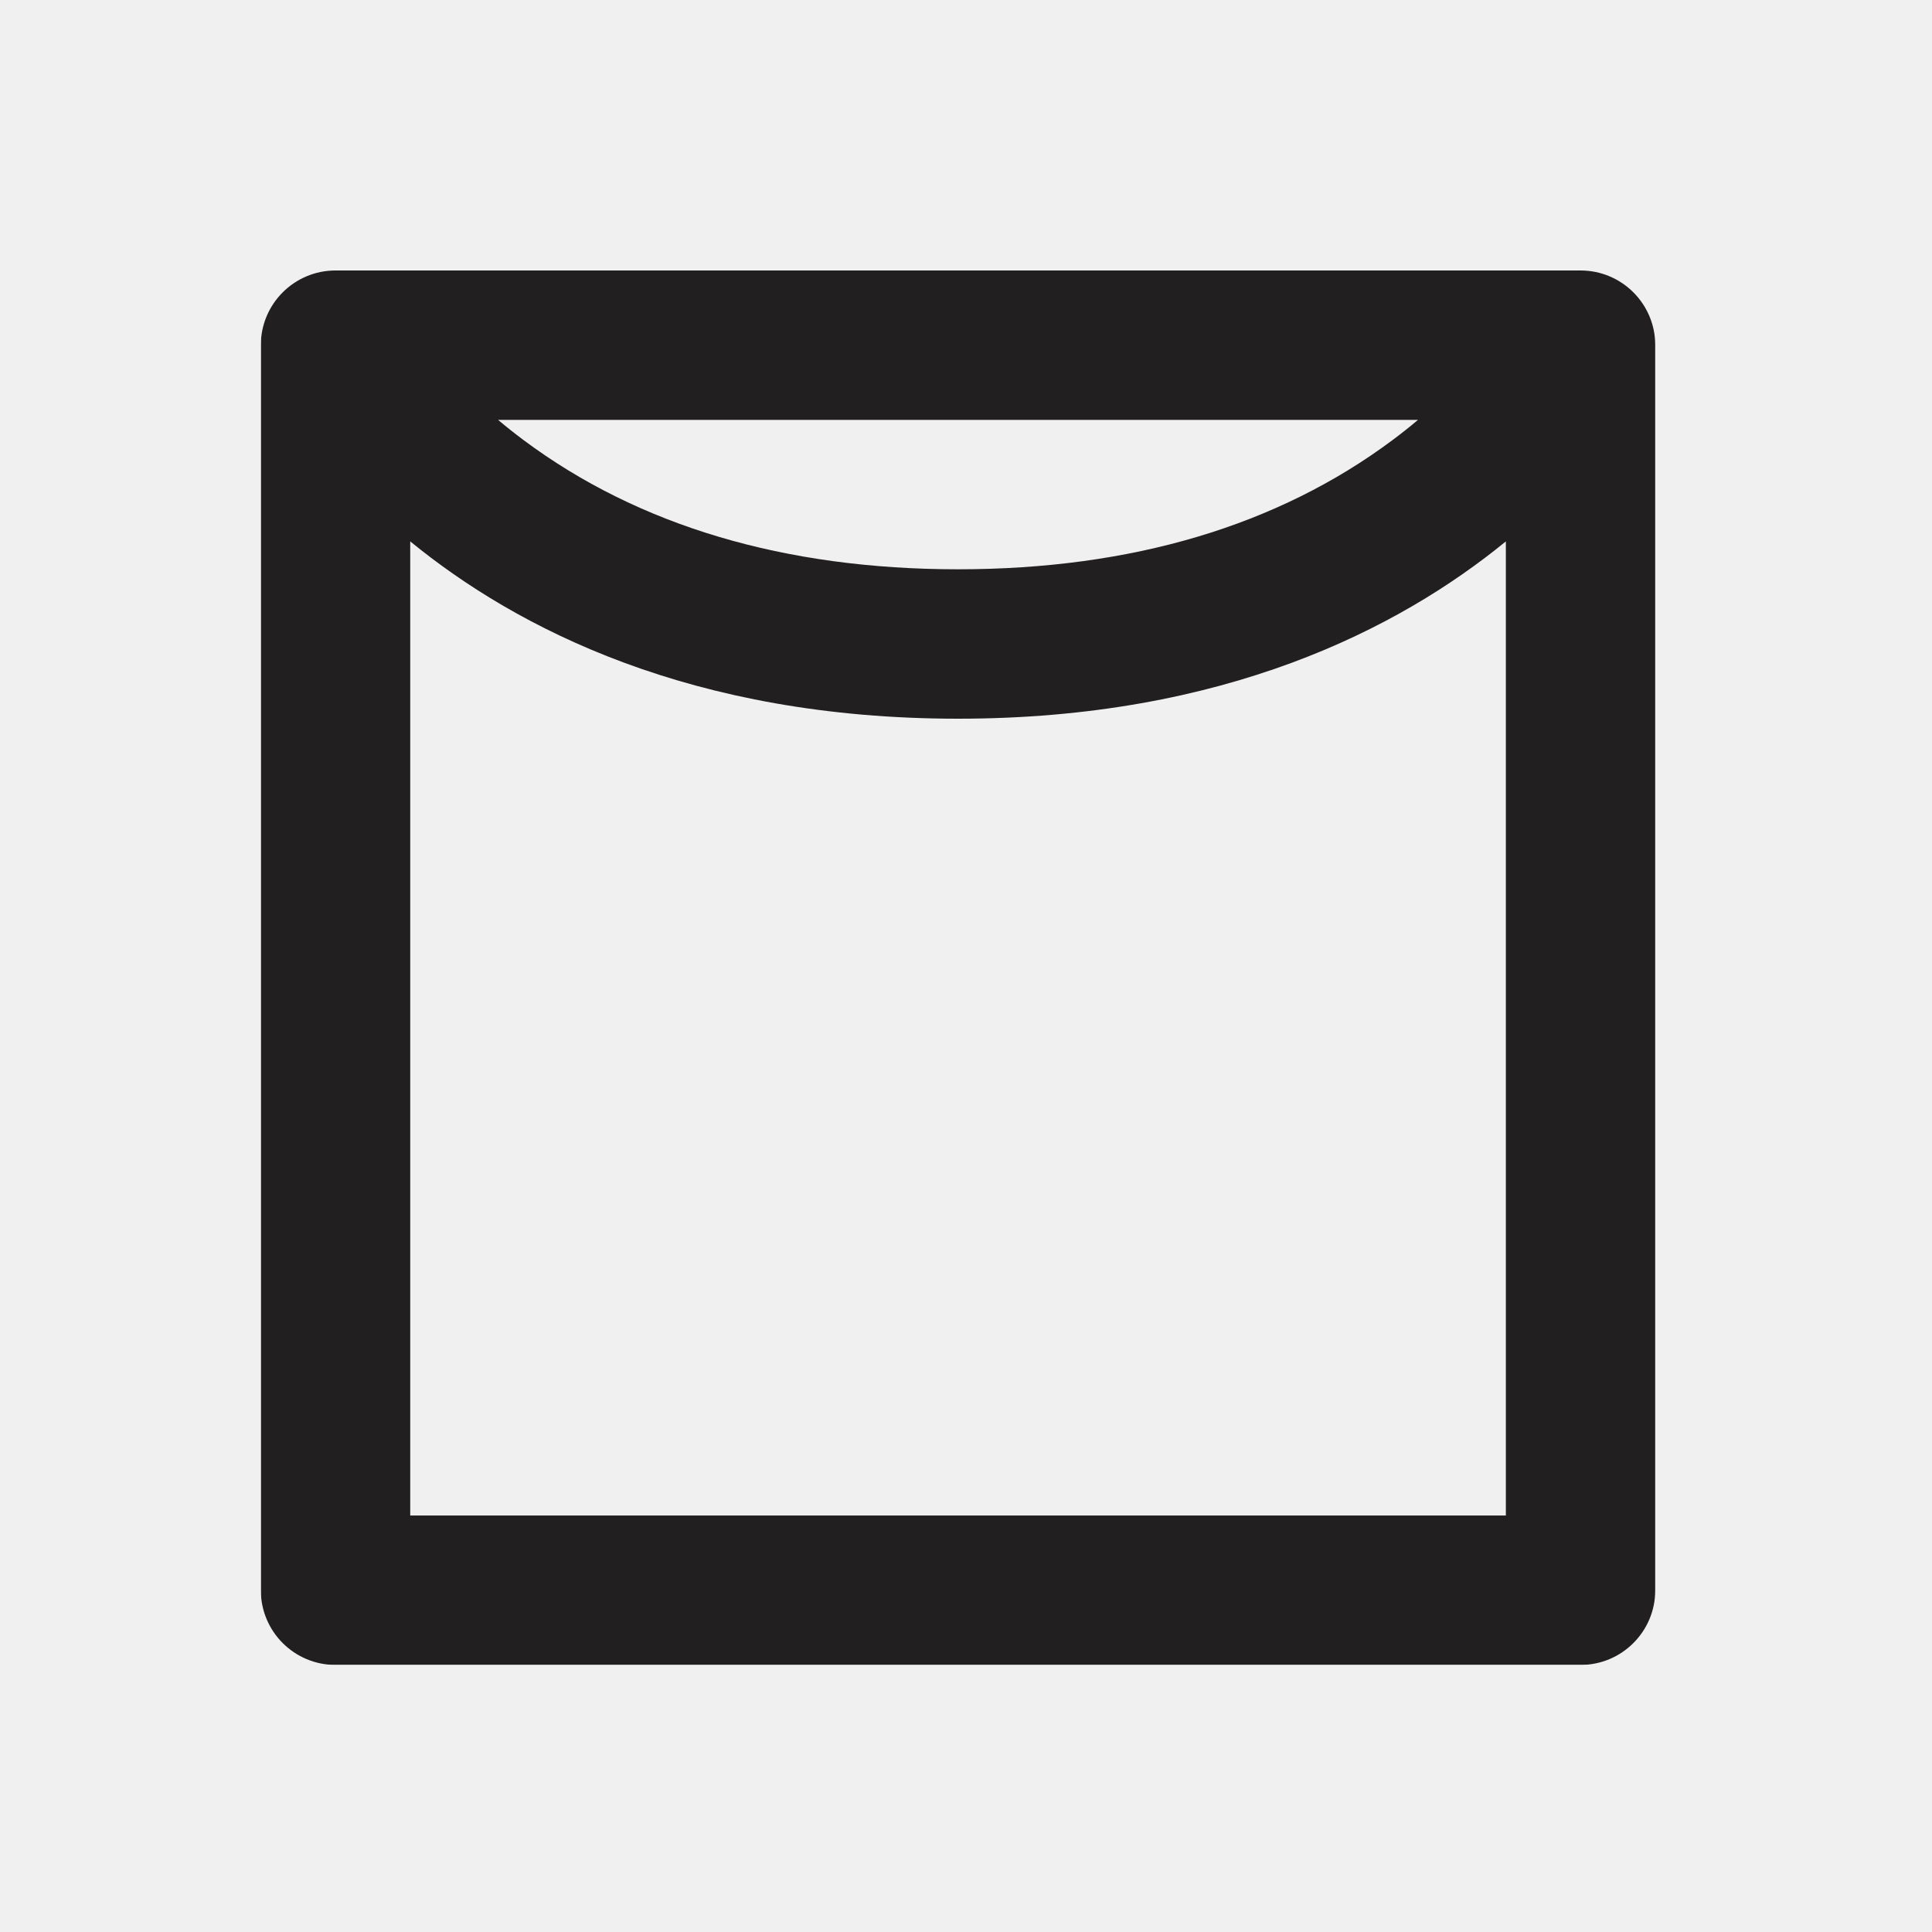
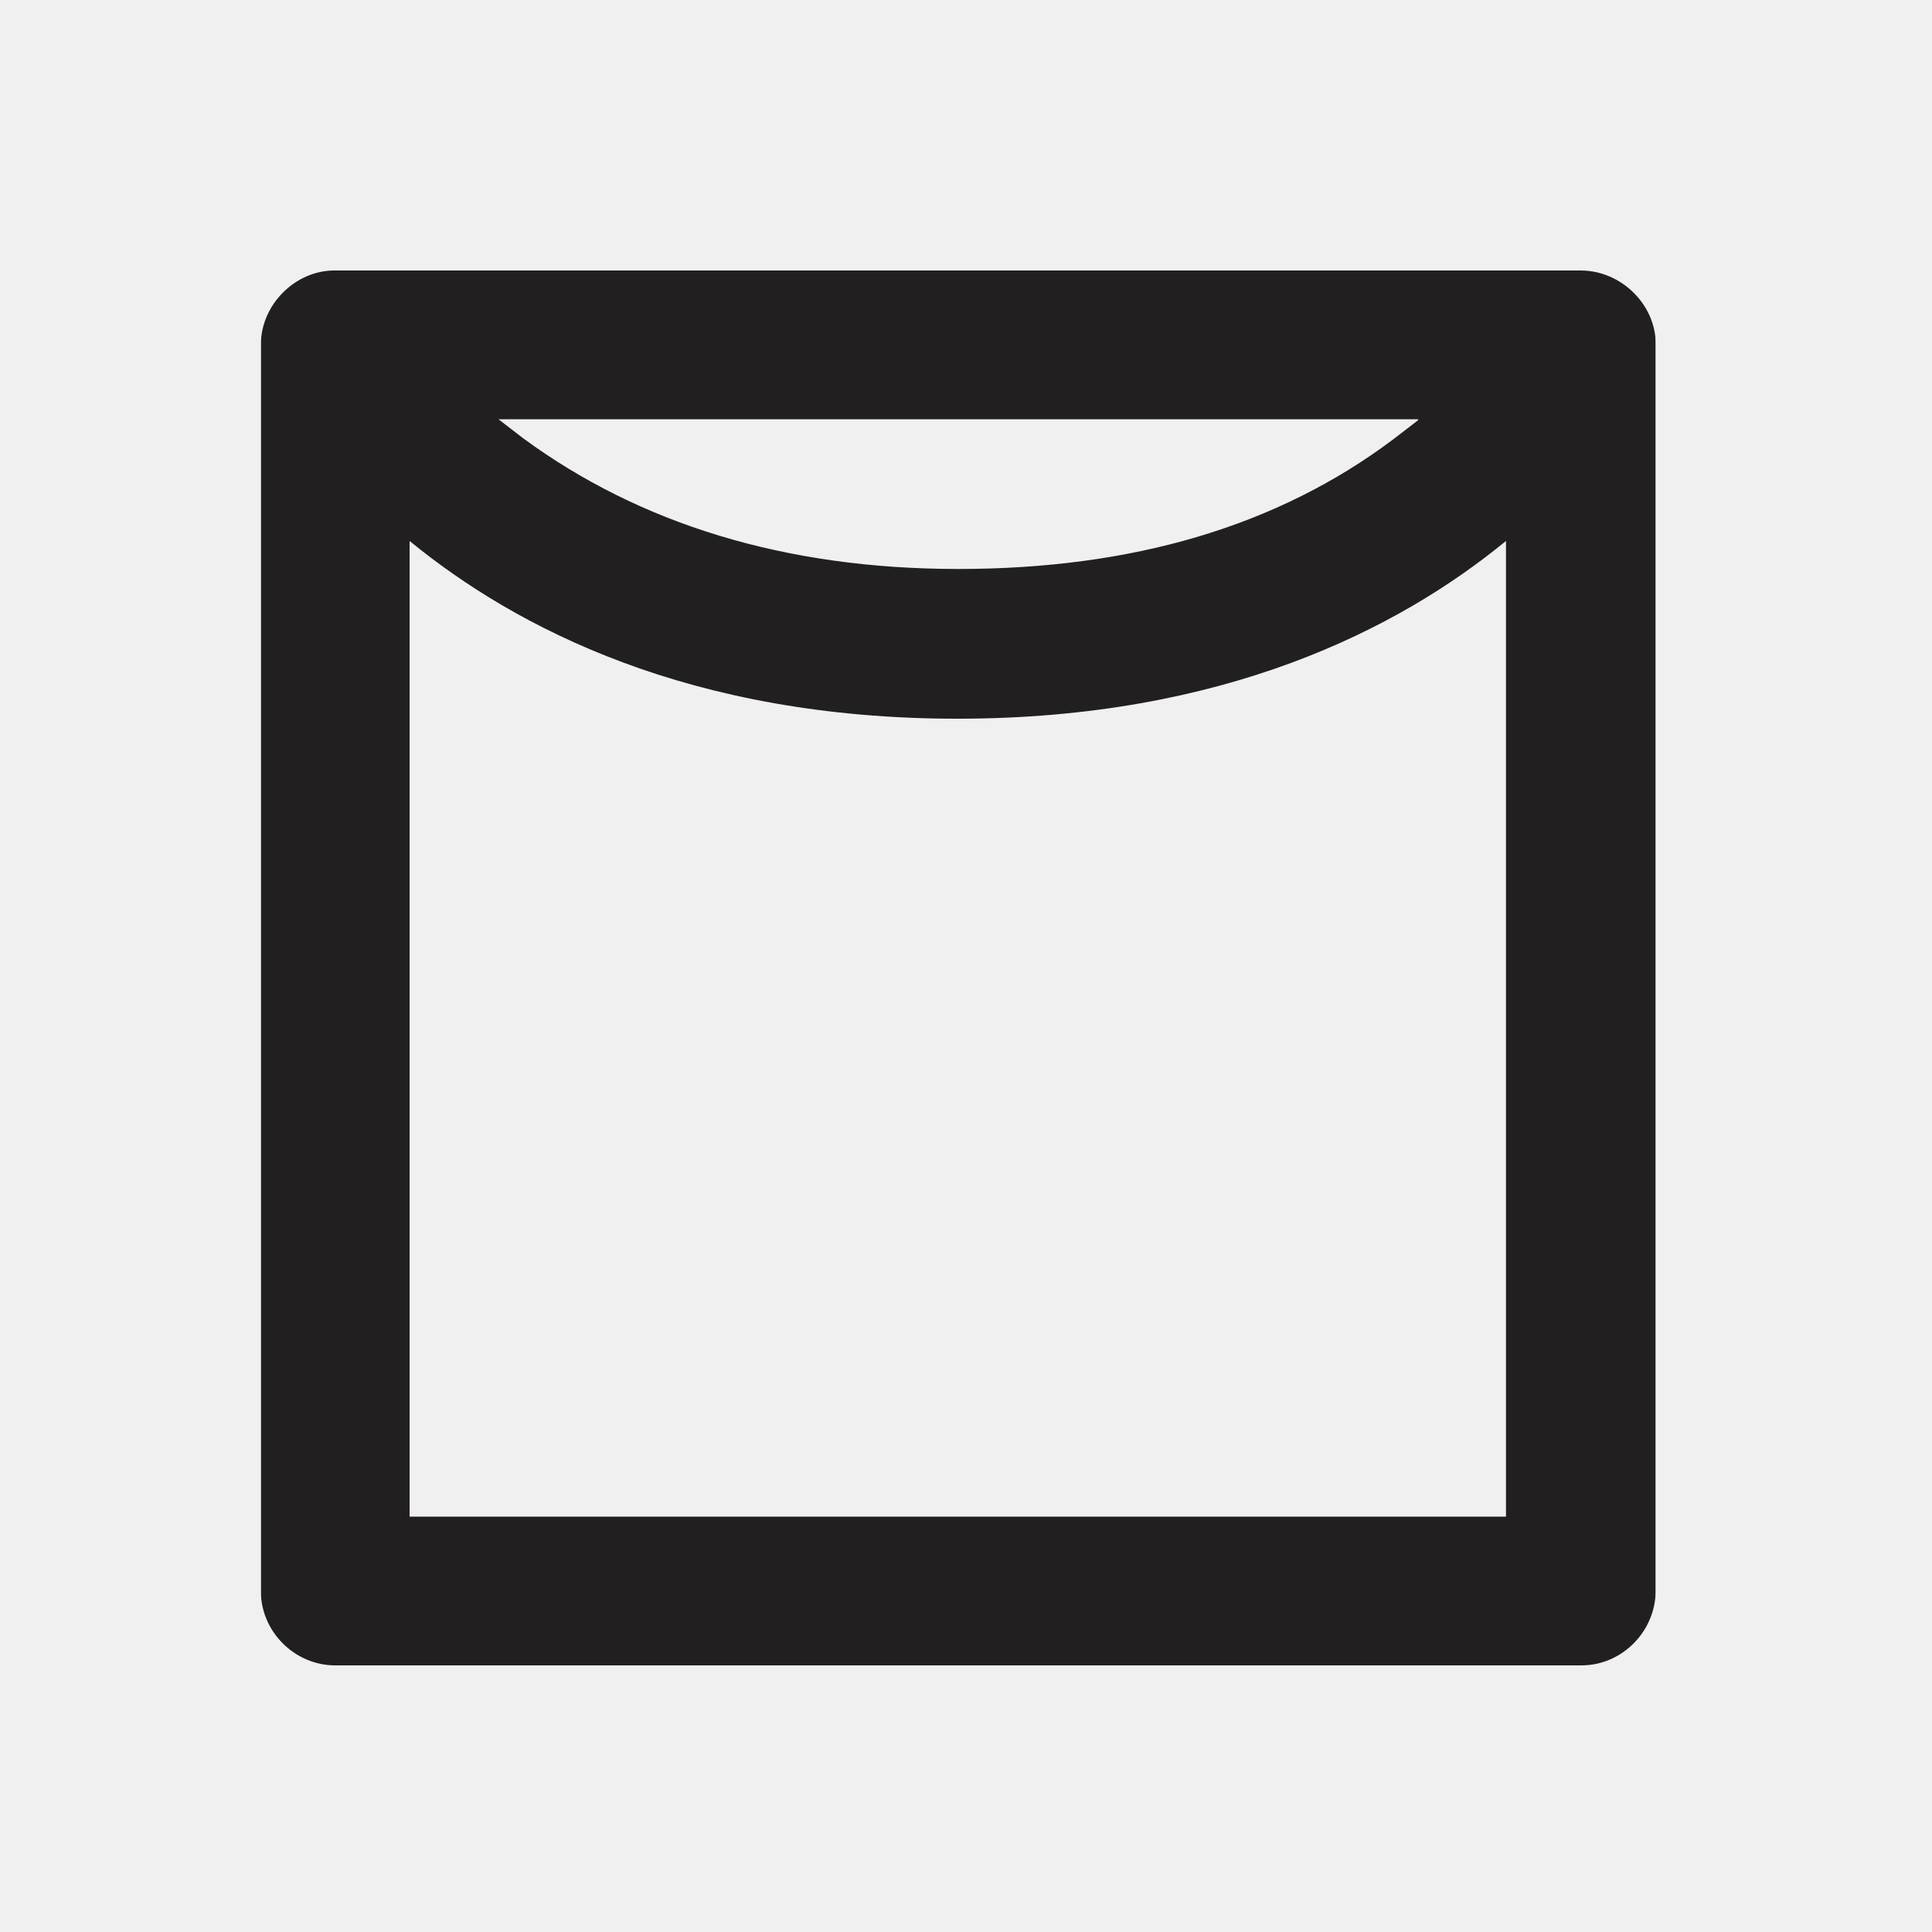
- <svg xmlns="http://www.w3.org/2000/svg" xmlns:xlink="http://www.w3.org/1999/xlink" width="200px" height="200px" viewBox="0 0 200 200" version="1.1">
+ <svg xmlns="http://www.w3.org/2000/svg" xmlns:xlink="http://www.w3.org/1999/xlink" width="200" height="200" viewBox="0 0 200 200">
  <defs>
-     <polygon id="path-1" points="144.352 144.353 0 144.353 0 0 144.352 0" />
+     <path id="a" d="M144.4 144.4H0V0h144.4z" />
  </defs>
-   <g id="Drying" stroke="none" stroke-width="1" fill="none" fill-rule="evenodd">
-     <g id="Drying9">
-       <g id="Page-1" transform="translate(27, 28)">
-         <mask id="mask-2" fill="white">
-           <use xlink:href="#path-1" />
-         </mask>
-         <g id="Clip-2" />
-         <path d="M128.886,128.887 L15.467,128.887 L15.467,28.046 C26.53,37.085 44.615,46.4 72.176,46.4 C99.738,46.4 117.823,37.085 128.886,28.046 L128.886,128.887 Z M119.79,15.467 C118.969,16.159 118.092,16.857 117.158,17.554 C105.256,26.432 90.122,30.933 72.176,30.933 C54.231,30.933 39.097,26.432 27.194,17.554 C26.261,16.857 25.383,16.159 24.562,15.467 L119.79,15.467 Z M136.619,0 L7.734,0 C3.462,0 -0,3.462 -0,7.734 L-0,136.62 C-0,140.891 3.462,144.353 7.734,144.353 L136.619,144.353 C140.89,144.353 144.352,140.891 144.352,136.62 L144.352,7.734 C144.352,3.462 140.89,0 136.619,0 L136.619,0 Z" id="Fill-1" fill="#221F20" mask="url(#mask-2)" />
-       </g>
-     </g>
+   <g transform="translate(27 28)" fill="none" fill-rule="evenodd">
+     <mask id="b" fill="#fff">
+       <use xlink:href="#a" />
+     </mask>
+     <path d="M129 129H15.4V28c11 9 29 18.4 56.7 18.4 27.6 0 45.7-9.3 56.8-18.4v101zm-9.2-113.5l-2.6 2c-12 9-27 13.4-45 13.4s-33-4.7-45-13.5l-2.6-2h95.2zM136.6 0H7.6C3.6 0 0 3.5 0 7.7v129c0 4.2 3.5 7.7 7.7 7.7h129c4.2 0 7.7-3.5 7.7-7.8V7.6c0-4-3.5-7.6-7.8-7.6z" fill="#221F20" mask="url(#b)" />
  </g>
</svg>
